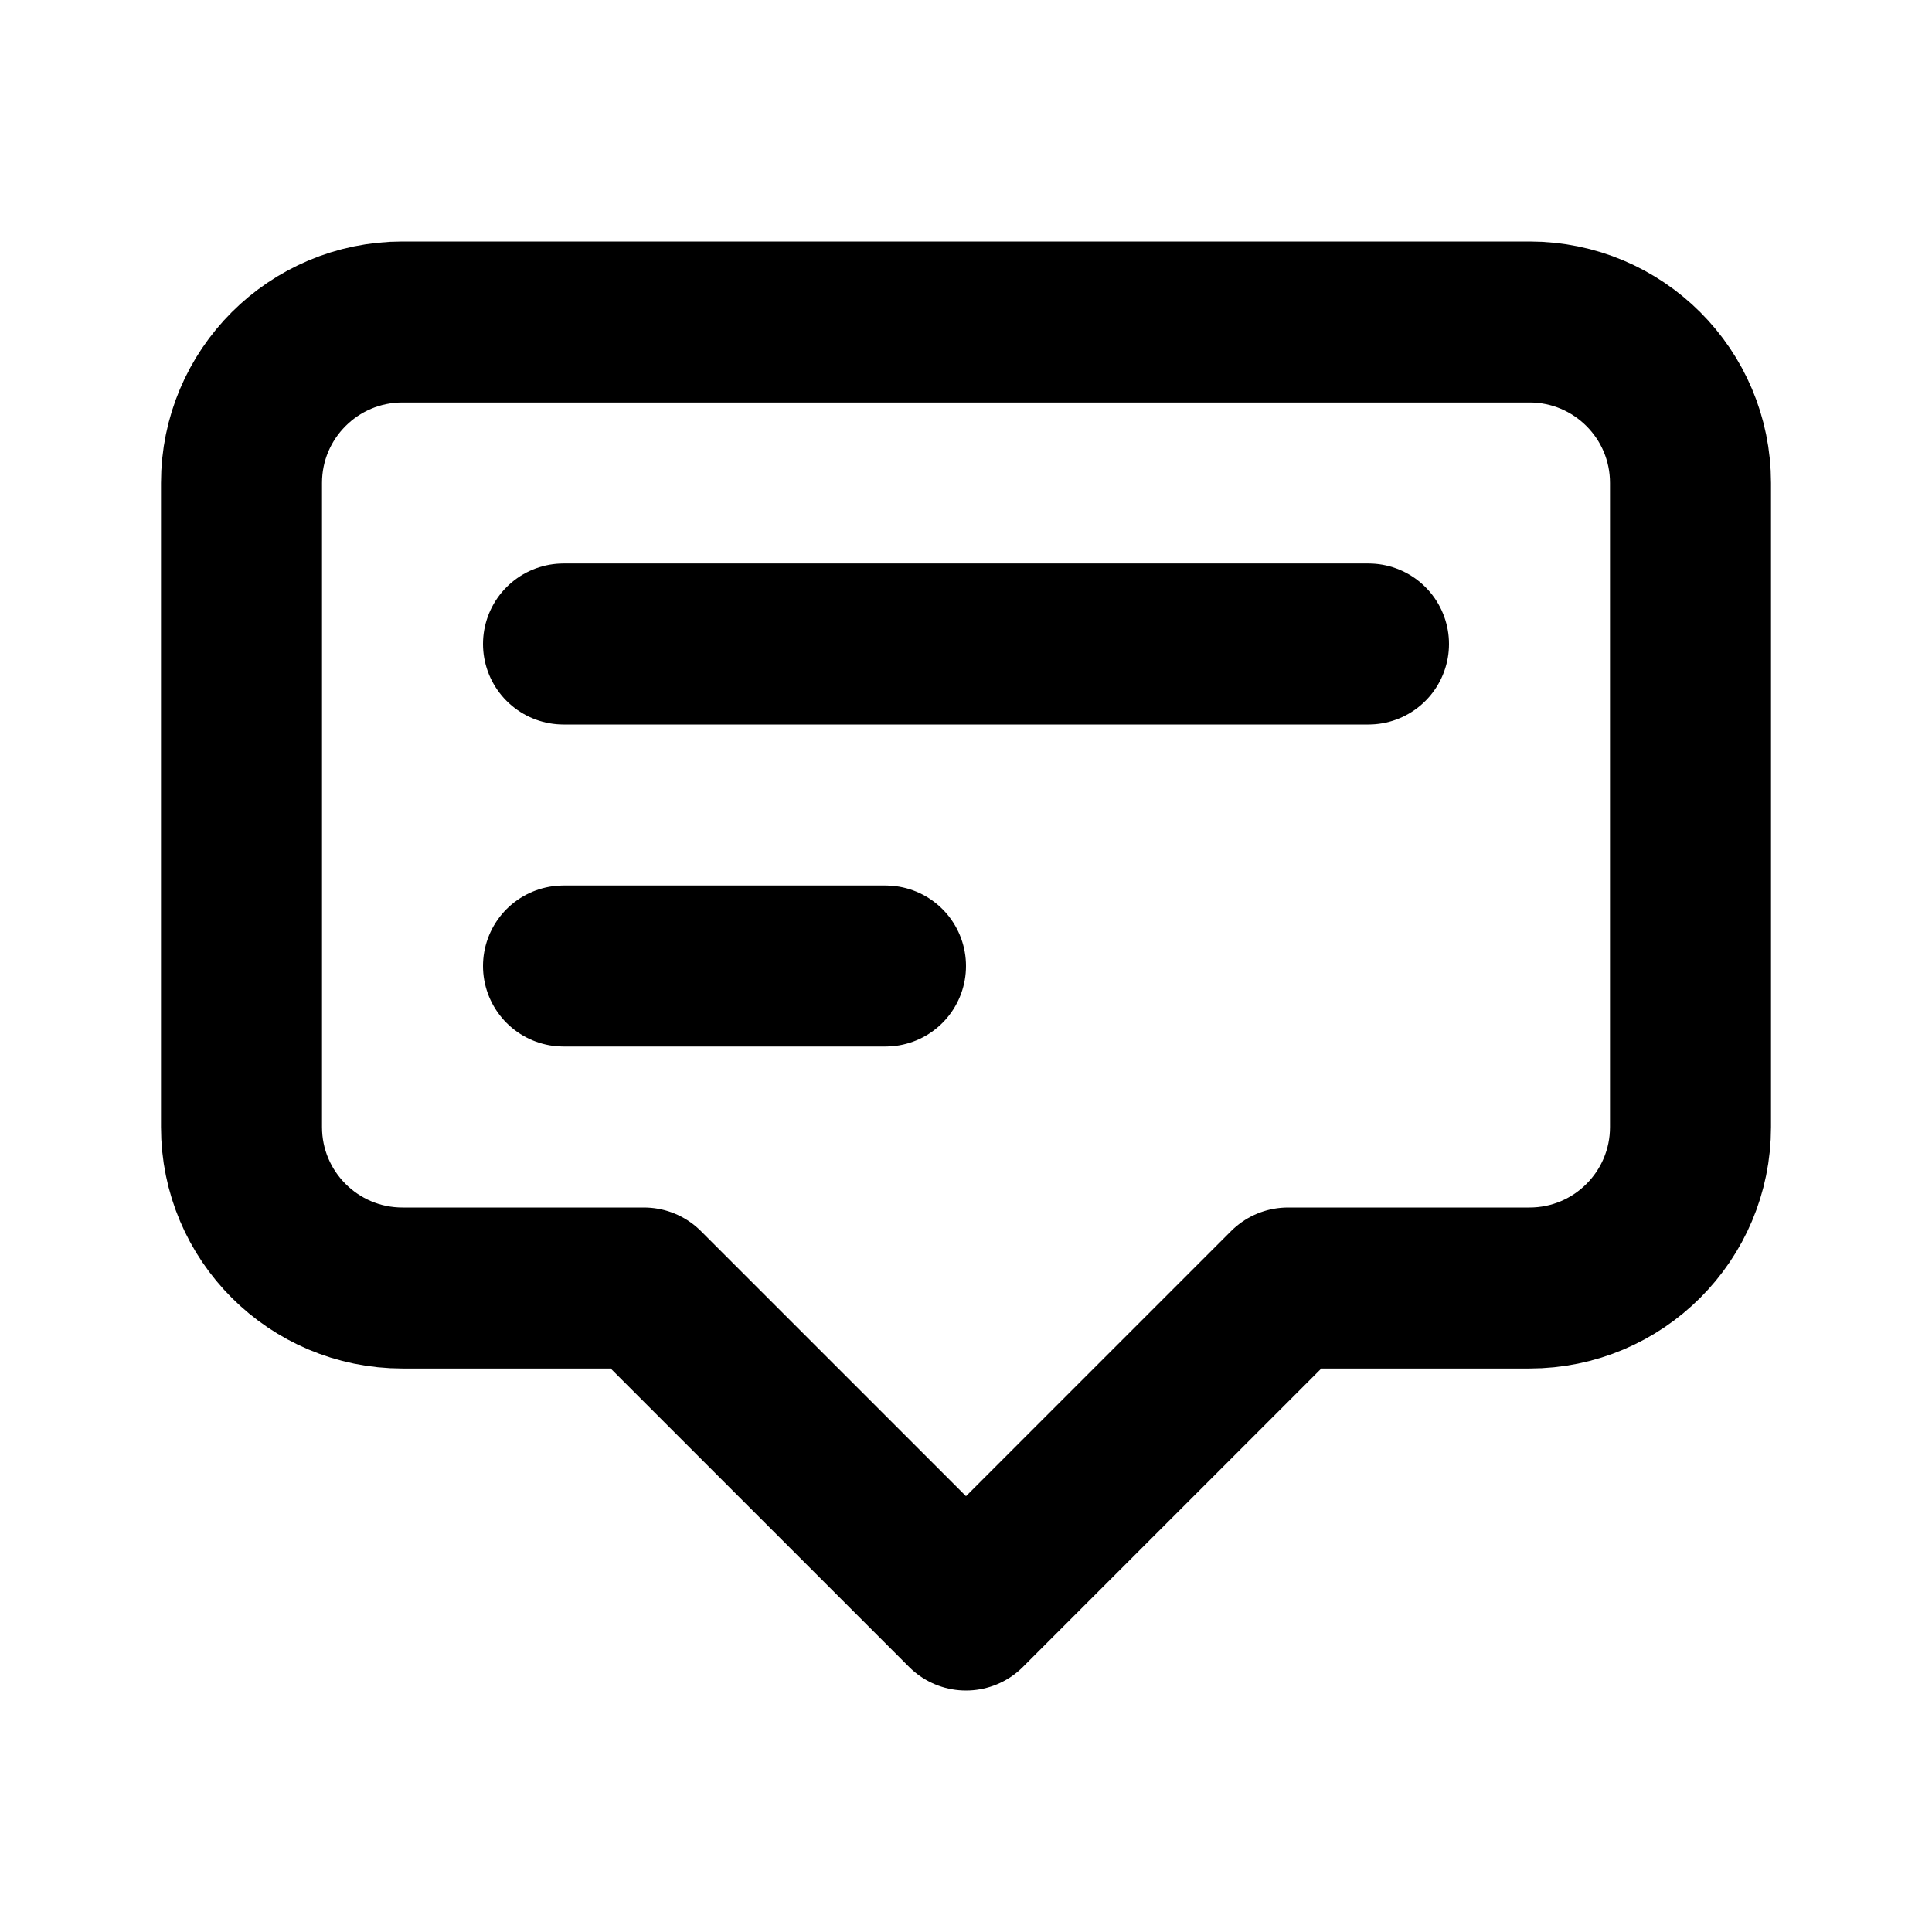
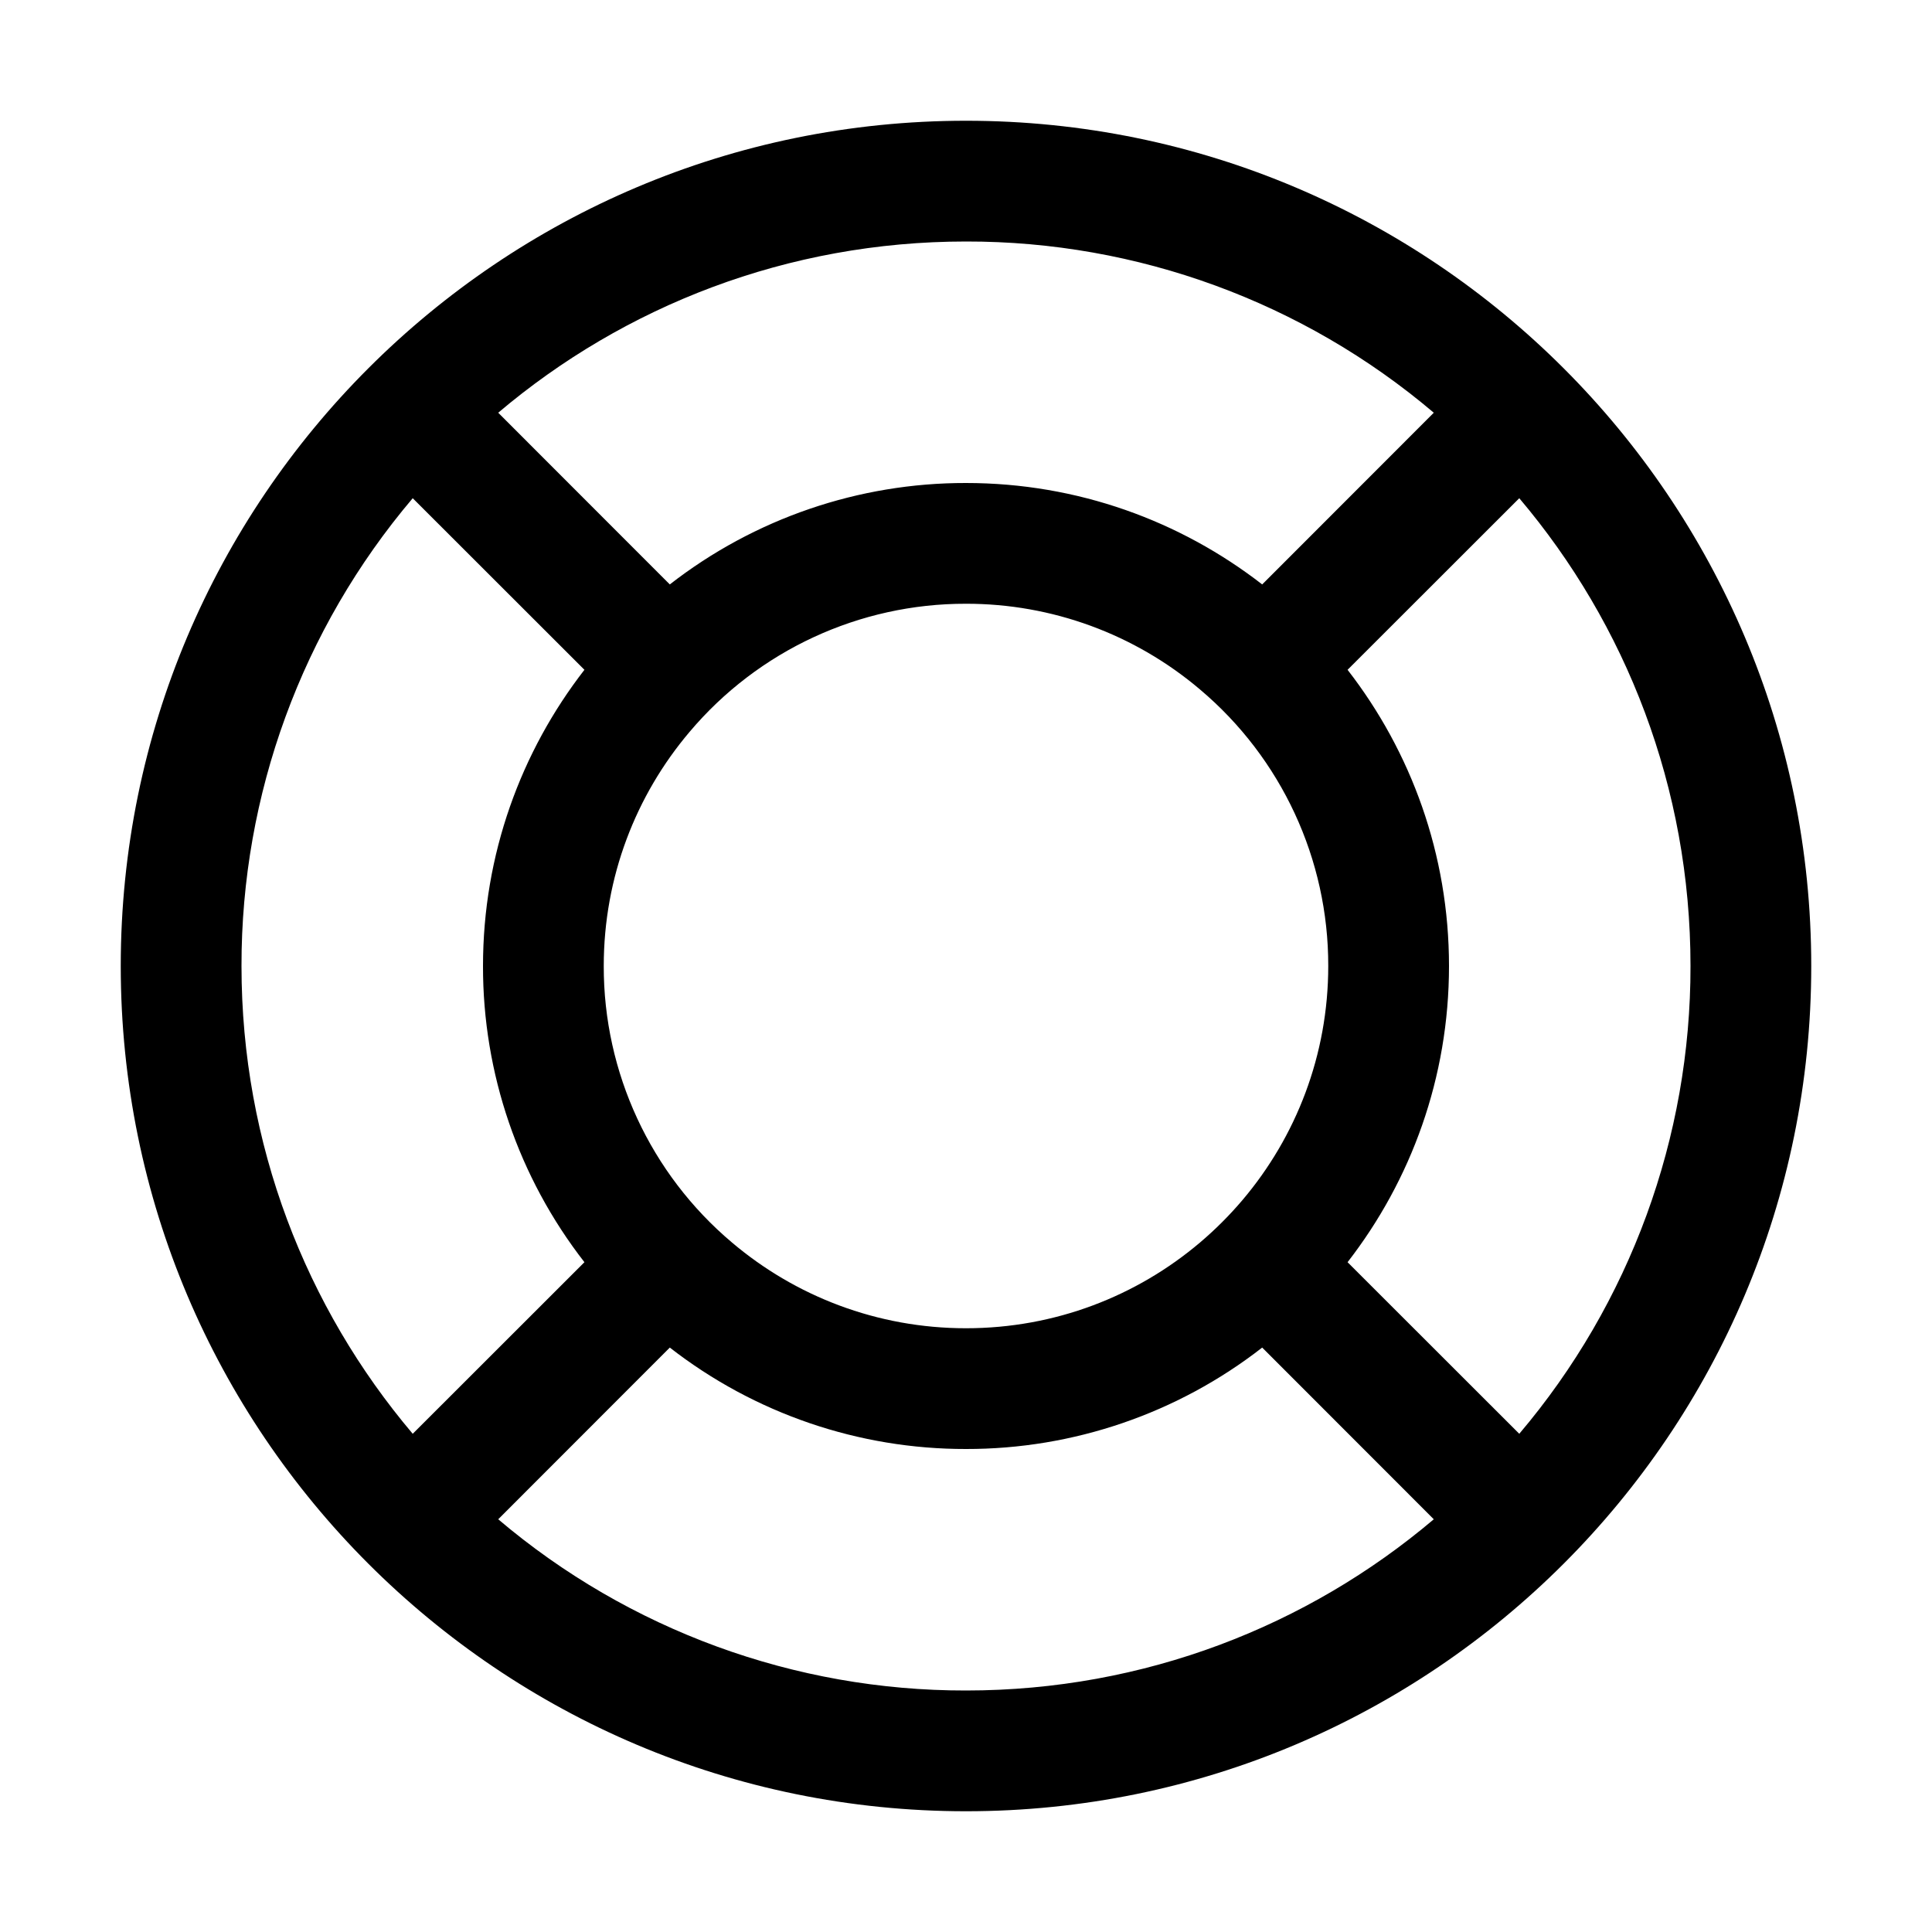
- <svg xmlns="http://www.w3.org/2000/svg" width="24" height="24" viewBox="0 0 24 24" fill="none">
-   <path d="M7 8H17M7 12H11M12 20L8 16H5C3.895 16 3 15.105 3 14V6C3 4.895 3.895 4 5 4H19C20.105 4 21 4.895 21 6V14C21 15.105 20.105 16 19 16H16L12 20Z" stroke="black" stroke-width="2" stroke-linecap="round" stroke-linejoin="round" />
+ <svg xmlns="http://www.w3.org/2000/svg" width="800px" height="800px" viewBox="0 0 1024 1024">
+   <path fill="#000000" d="m759.936 805.248-90.944-91.008A254.912 254.912 0 0 1 512 768a254.912 254.912 0 0 1-156.992-53.76l-90.944 91.008A382.464 382.464 0 0 0 512 896c94.528 0 181.12-34.176 247.936-90.752zm45.312-45.312A382.464 382.464 0 0 0 896 512c0-94.528-34.176-181.12-90.752-247.936l-91.008 90.944C747.904 398.4 768 452.864 768 512c0 59.136-20.096 113.6-53.76 156.992l91.008 90.944zm-45.312-541.184A382.464 382.464 0 0 0 512 128c-94.528 0-181.12 34.176-247.936 90.752l90.944 91.008A254.912 254.912 0 0 1 512 256c59.136 0 113.6 20.096 156.992 53.76l90.944-91.008zm-541.184 45.312A382.464 382.464 0 0 0 128 512c0 94.528 34.176 181.12 90.752 247.936l91.008-90.944A254.912 254.912 0 0 1 256 512c0-59.136 20.096-113.6 53.76-156.992l-91.008-90.944zm417.28 394.496a194.56 194.56 0 0 0 22.528-22.528C686.912 602.56 704 559.232 704 512a191.232 191.232 0 0 0-67.968-146.56A191.296 191.296 0 0 0 512 320a191.232 191.232 0 0 0-146.56 67.968C337.088 421.44 320 464.768 320 512a191.232 191.232 0 0 0 67.968 146.56C421.44 686.912 464.768 704 512 704c47.296 0 90.56-17.088 124.032-45.44zM512 960a448 448 0 1 1 0-896 448 448 0 0 1 0 896z" />
</svg>
